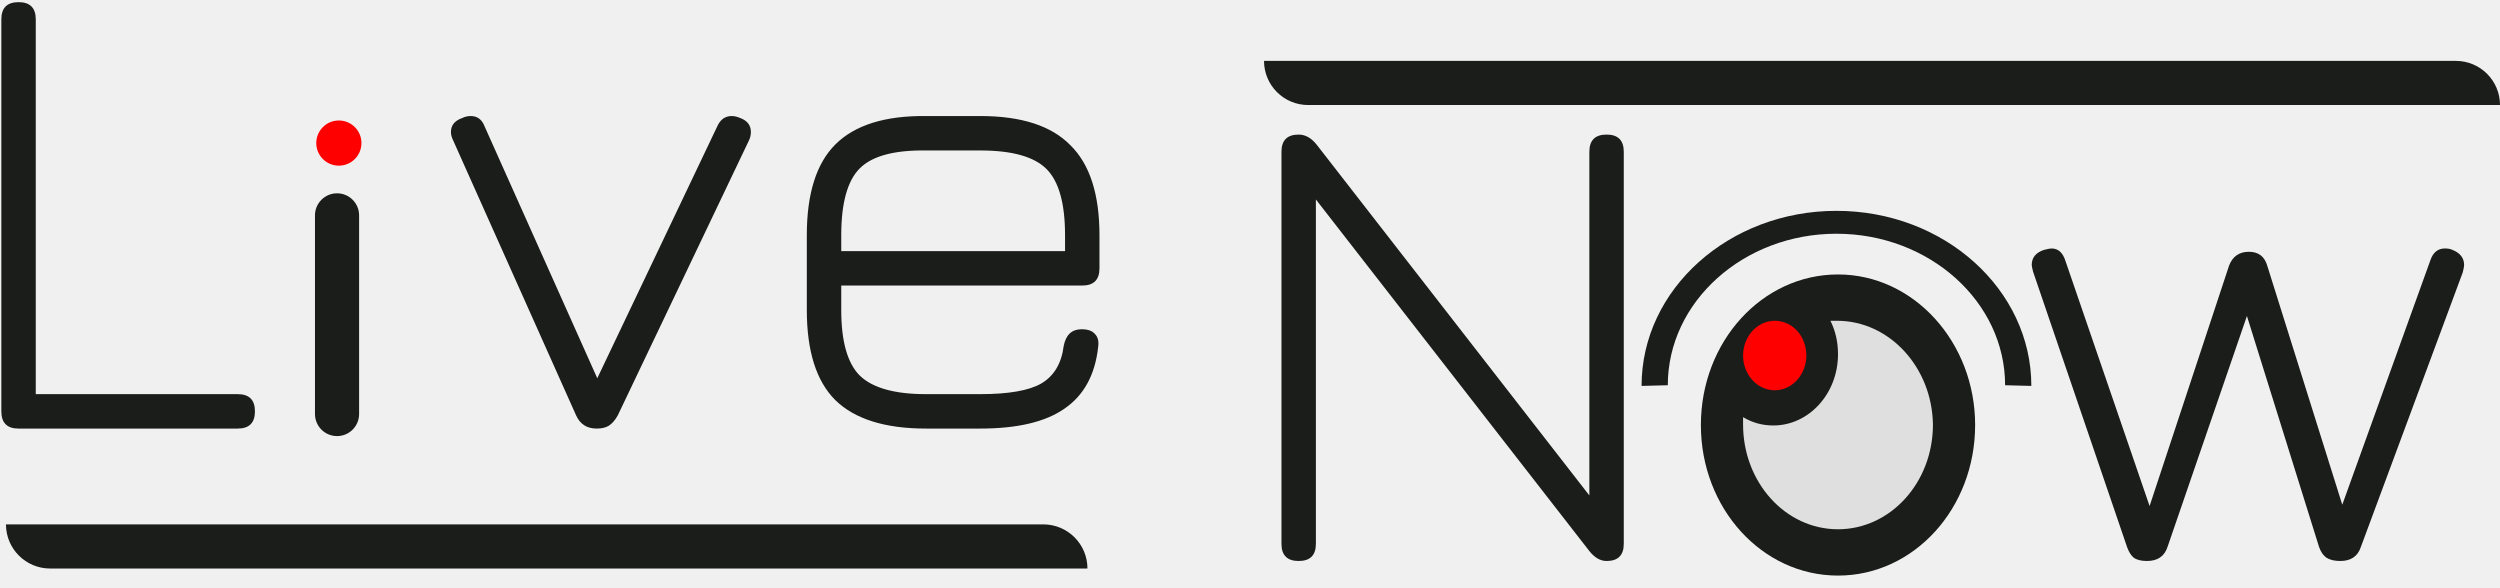
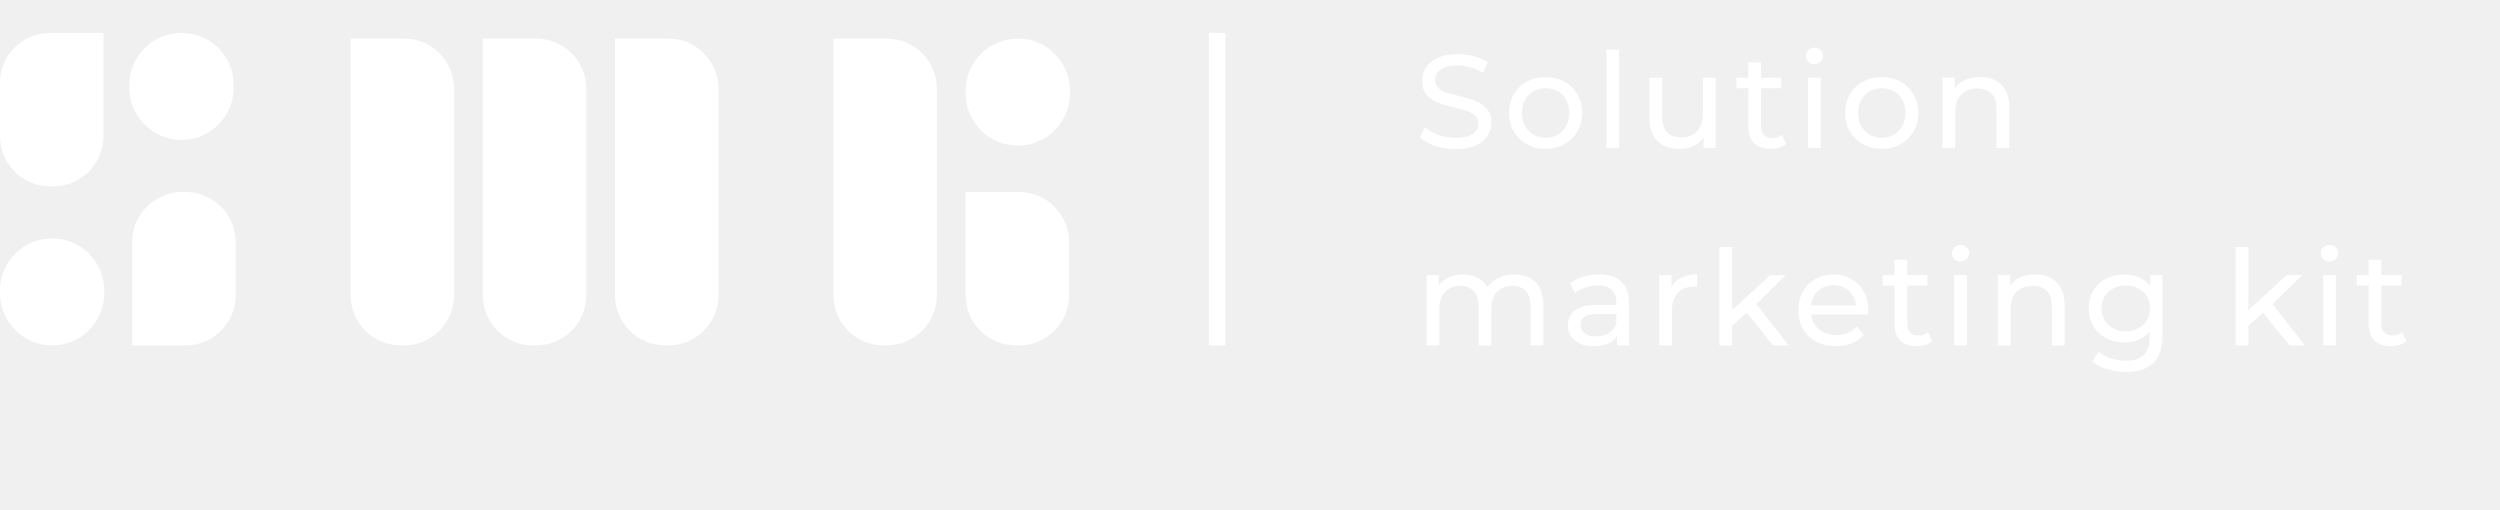
- <svg xmlns="http://www.w3.org/2000/svg" width="166" height="39" viewBox="0 0 166 39" fill="none">
-   <path d="M1.232 28.457C0.47 28.457 0.089 28.076 0.089 27.314V1.286C0.089 0.524 0.47 0.143 1.232 0.143C1.994 0.143 2.375 0.524 2.375 1.286V26.171H15.784C16.547 26.171 16.928 26.552 16.928 27.314C16.928 28.076 16.547 28.457 15.784 28.457H1.232ZM49.155 7.837C49.624 8.013 49.859 8.321 49.859 8.76C49.859 8.966 49.815 9.156 49.727 9.332L41.022 27.578C40.846 27.9 40.641 28.134 40.406 28.281C40.201 28.398 39.937 28.457 39.615 28.457C38.97 28.457 38.516 28.164 38.252 27.578L30.074 9.288C29.986 9.112 29.942 8.936 29.942 8.76C29.942 8.321 30.192 8.013 30.69 7.837C30.866 7.749 31.056 7.705 31.261 7.705C31.701 7.705 32.009 7.94 32.185 8.409L39.659 25.116L47.617 8.409C47.822 7.94 48.144 7.705 48.584 7.705C48.76 7.705 48.95 7.749 49.155 7.837ZM55.859 18.96V20.587C55.859 22.668 56.269 24.119 57.09 24.94C57.94 25.76 59.405 26.171 61.486 26.171H65.091C66.967 26.171 68.316 25.936 69.136 25.467C69.986 24.969 70.485 24.134 70.631 22.961C70.778 22.229 71.173 21.862 71.818 21.862C72.228 21.862 72.522 21.965 72.698 22.17C72.903 22.375 72.976 22.668 72.917 23.049C72.712 24.896 71.965 26.259 70.675 27.138C69.415 28.017 67.553 28.457 65.091 28.457H61.486C58.76 28.457 56.753 27.827 55.463 26.566C54.203 25.306 53.572 23.313 53.572 20.587V15.619C53.572 12.864 54.203 10.856 55.463 9.596C56.753 8.306 58.76 7.676 61.486 7.705H65.091C67.817 7.705 69.81 8.35 71.071 9.64C72.36 10.9 73.005 12.893 73.005 15.619V17.817C73.005 18.579 72.624 18.96 71.862 18.96H55.859ZM55.859 16.674H70.719V15.619C70.719 13.509 70.309 12.043 69.488 11.222C68.667 10.402 67.202 9.991 65.091 9.991H61.486C59.376 9.962 57.91 10.358 57.09 11.178C56.269 11.999 55.859 13.479 55.859 15.619V16.674Z" fill="#1B1D1B" />
-   <path d="M106.676 8.936C107.438 8.936 107.819 9.317 107.819 10.079V36.107C107.819 36.869 107.438 37.25 106.676 37.25C106.266 37.25 105.884 37.03 105.533 36.59L87.375 13.245V36.107C87.375 36.869 86.994 37.25 86.232 37.25C85.47 37.25 85.089 36.869 85.089 36.107V10.079C85.089 9.317 85.47 8.936 86.232 8.936C86.672 8.936 87.067 9.156 87.419 9.596L105.533 32.897V10.079C105.533 9.317 105.914 8.936 106.676 8.936ZM162.825 16.586C163.353 16.791 163.617 17.128 163.617 17.597C163.617 17.685 163.587 17.847 163.529 18.081L156.758 36.327C156.553 36.942 156.099 37.25 155.395 37.25C155.014 37.25 154.706 37.177 154.472 37.03C154.267 36.884 154.105 36.649 153.988 36.327L149.196 20.983L143.92 36.327C143.715 36.942 143.261 37.25 142.557 37.25C142.176 37.25 141.883 37.177 141.678 37.03C141.502 36.884 141.355 36.649 141.238 36.327L134.995 18.037C134.937 17.803 134.907 17.656 134.907 17.597C134.907 17.099 135.186 16.762 135.743 16.586C135.977 16.528 136.138 16.498 136.226 16.498C136.666 16.498 136.974 16.777 137.149 17.334L142.733 33.601L148.009 17.641C148.243 17.026 148.683 16.718 149.328 16.718C149.973 16.718 150.383 17.041 150.559 17.685L155.527 33.513L161.374 17.29C161.55 16.762 161.873 16.498 162.342 16.498C162.547 16.498 162.708 16.528 162.825 16.586Z" fill="#1B1D1B" />
-   <path d="M0.396 34.819H69.276C70.895 34.819 72.207 36.131 72.207 37.75H3.328C1.709 37.75 0.396 36.438 0.396 34.819Z" fill="#1B1D1B" />
-   <path d="M83.931 4.043H163.069C164.688 4.043 166 5.355 166 6.974H86.862C85.243 6.974 83.931 5.662 83.931 4.043Z" fill="#1B1D1B" />
-   <rect x="20.914" y="28.957" width="16.121" height="2.931" rx="1.466" transform="rotate(-90 20.9137 28.9568)" fill="#1B1D1B" />
-   <rect x="21" y="11" width="3" height="3" rx="1.5" transform="rotate(-90 21 11)" fill="#FF0000" />
-   <path d="M131.149 28.222C131.149 33.758 127.086 38.219 122.044 38.219C117.002 38.219 112.939 33.758 112.939 28.222C112.939 22.686 117.002 18.224 122.044 18.224C127.086 18.224 131.149 22.739 131.149 28.222Z" fill="#1B1D1B" />
-   <path d="M121.988 21.3C121.82 21.3 121.709 21.3 121.542 21.3C121.876 21.977 122.044 22.715 122.044 23.515C122.044 26.161 120.091 28.252 117.748 28.252C117.023 28.252 116.354 28.068 115.74 27.699C115.74 27.883 115.74 28.006 115.74 28.191C115.74 32.005 118.529 35.143 122.044 35.143C125.502 35.143 128.347 32.067 128.347 28.191C128.291 24.377 125.446 21.3 121.988 21.3Z" fill="#DFDFDF" />
-   <path d="M119.942 23.608C119.942 24.874 118.995 25.915 117.841 25.915C116.688 25.915 115.74 24.874 115.74 23.608C115.74 22.341 116.688 21.3 117.841 21.3C119.036 21.3 119.942 22.341 119.942 23.608Z" fill="#FF0000" />
-   <path d="M121.94 14C114.823 14 109 19.187 109 25.625L110.742 25.58C110.742 20.036 115.769 15.52 121.94 15.52C128.112 15.52 133.139 20.036 133.139 25.58L134.881 25.625C134.881 19.231 129.107 14 121.94 14Z" fill="#1B1D1B" />
+ <svg xmlns="http://www.w3.org/2000/svg" width="152" height="31" viewBox="0 0 152 31" fill="#FFFFFF">
+   <path d="M88.492 9.065C88.067 9.065 87.656 9 87.258 8.871C86.866 8.737 86.556 8.564 86.331 8.355L86.629 7.726C86.844 7.919 87.118 8.078 87.452 8.202C87.79 8.32 88.137 8.379 88.492 8.379C88.96 8.379 89.309 8.301 89.541 8.145C89.772 7.984 89.887 7.771 89.887 7.508C89.887 7.314 89.823 7.158 89.694 7.04C89.57 6.917 89.414 6.822 89.226 6.758C89.043 6.693 88.782 6.621 88.444 6.54C88.019 6.438 87.675 6.336 87.411 6.234C87.153 6.132 86.93 5.976 86.742 5.766C86.559 5.551 86.468 5.263 86.468 4.903C86.468 4.602 86.546 4.33 86.702 4.088C86.863 3.846 87.105 3.653 87.427 3.508C87.75 3.363 88.151 3.29 88.629 3.29C88.963 3.29 89.29 3.333 89.613 3.419C89.936 3.505 90.213 3.629 90.444 3.79L90.178 4.435C89.941 4.285 89.688 4.172 89.42 4.096C89.151 4.016 88.887 3.975 88.629 3.975C88.172 3.975 87.828 4.059 87.597 4.226C87.371 4.392 87.258 4.607 87.258 4.871C87.258 5.064 87.323 5.223 87.452 5.347C87.581 5.465 87.739 5.559 87.927 5.629C88.121 5.693 88.382 5.763 88.71 5.838C89.135 5.941 89.476 6.043 89.734 6.145C89.992 6.247 90.213 6.403 90.395 6.613C90.584 6.822 90.678 7.105 90.678 7.46C90.678 7.755 90.597 8.027 90.436 8.274C90.275 8.516 90.03 8.71 89.702 8.855C89.374 8.995 88.971 9.065 88.492 9.065ZM93.977 9.048C93.552 9.048 93.171 8.954 92.832 8.766C92.493 8.578 92.227 8.32 92.033 7.992C91.845 7.659 91.751 7.282 91.751 6.863C91.751 6.443 91.845 6.07 92.033 5.742C92.227 5.408 92.493 5.15 92.832 4.967C93.171 4.779 93.552 4.685 93.977 4.685C94.402 4.685 94.781 4.779 95.114 4.967C95.453 5.15 95.716 5.408 95.905 5.742C96.098 6.07 96.195 6.443 96.195 6.863C96.195 7.282 96.098 7.659 95.905 7.992C95.716 8.32 95.453 8.578 95.114 8.766C94.781 8.954 94.402 9.048 93.977 9.048ZM93.977 8.371C94.251 8.371 94.496 8.309 94.711 8.185C94.931 8.056 95.103 7.879 95.227 7.653C95.351 7.422 95.413 7.158 95.413 6.863C95.413 6.567 95.351 6.306 95.227 6.08C95.103 5.849 94.931 5.672 94.711 5.548C94.496 5.425 94.251 5.363 93.977 5.363C93.703 5.363 93.456 5.425 93.235 5.548C93.02 5.672 92.848 5.849 92.719 6.08C92.595 6.306 92.533 6.567 92.533 6.863C92.533 7.158 92.595 7.422 92.719 7.653C92.848 7.879 93.02 8.056 93.235 8.185C93.456 8.309 93.703 8.371 93.977 8.371ZM97.669 3.016H98.443V9H97.669V3.016ZM104.309 4.726V9H103.575V8.355C103.419 8.575 103.212 8.747 102.954 8.871C102.701 8.989 102.424 9.048 102.123 9.048C101.553 9.048 101.104 8.892 100.776 8.581C100.448 8.263 100.284 7.798 100.284 7.185V4.726H101.059V7.097C101.059 7.511 101.158 7.825 101.357 8.04C101.556 8.25 101.841 8.355 102.212 8.355C102.621 8.355 102.943 8.231 103.18 7.984C103.416 7.736 103.535 7.387 103.535 6.935V4.726H104.309ZM108.589 8.75C108.477 8.847 108.337 8.922 108.17 8.976C108.003 9.024 107.831 9.048 107.654 9.048C107.224 9.048 106.89 8.933 106.654 8.702C106.417 8.47 106.299 8.14 106.299 7.71V5.363H105.573V4.726H106.299V3.79H107.073V4.726H108.299V5.363H107.073V7.677C107.073 7.909 107.13 8.086 107.243 8.21C107.361 8.333 107.528 8.395 107.743 8.395C107.979 8.395 108.181 8.328 108.348 8.194L108.589 8.75ZM109.929 4.726H110.703V9H109.929V4.726ZM110.316 3.903C110.165 3.903 110.039 3.854 109.937 3.758C109.84 3.661 109.792 3.543 109.792 3.403C109.792 3.263 109.84 3.145 109.937 3.048C110.039 2.946 110.165 2.895 110.316 2.895C110.466 2.895 110.59 2.943 110.687 3.04C110.789 3.131 110.84 3.247 110.84 3.387C110.84 3.532 110.789 3.656 110.687 3.758C110.59 3.854 110.466 3.903 110.316 3.903ZM114.415 9.048C113.991 9.048 113.609 8.954 113.27 8.766C112.931 8.578 112.665 8.32 112.472 7.992C112.283 7.659 112.189 7.282 112.189 6.863C112.189 6.443 112.283 6.07 112.472 5.742C112.665 5.408 112.931 5.15 113.27 4.967C113.609 4.779 113.991 4.685 114.415 4.685C114.84 4.685 115.219 4.779 115.553 4.967C115.891 5.15 116.155 5.408 116.343 5.742C116.536 6.07 116.633 6.443 116.633 6.863C116.633 7.282 116.536 7.659 116.343 7.992C116.155 8.32 115.891 8.578 115.553 8.766C115.219 8.954 114.84 9.048 114.415 9.048ZM114.415 8.371C114.69 8.371 114.934 8.309 115.149 8.185C115.37 8.056 115.542 7.879 115.665 7.653C115.789 7.422 115.851 7.158 115.851 6.863C115.851 6.567 115.789 6.306 115.665 6.08C115.542 5.849 115.37 5.672 115.149 5.548C114.934 5.425 114.69 5.363 114.415 5.363C114.141 5.363 113.894 5.425 113.673 5.548C113.458 5.672 113.286 5.849 113.157 6.08C113.034 6.306 112.972 6.567 112.972 6.863C112.972 7.158 113.034 7.422 113.157 7.653C113.286 7.879 113.458 8.056 113.673 8.185C113.894 8.309 114.141 8.371 114.415 8.371ZM120.39 4.685C120.933 4.685 121.363 4.844 121.68 5.161C122.003 5.473 122.164 5.933 122.164 6.54V9H121.39V6.629C121.39 6.215 121.29 5.903 121.091 5.693C120.892 5.484 120.607 5.379 120.236 5.379C119.817 5.379 119.486 5.502 119.244 5.75C119.002 5.992 118.881 6.341 118.881 6.798V9H118.107V4.726H118.849V5.371C119.005 5.15 119.215 4.981 119.478 4.863C119.747 4.744 120.051 4.685 120.39 4.685ZM92.081 16.685C92.619 16.685 93.043 16.841 93.355 17.153C93.672 17.465 93.831 17.927 93.831 18.54V21H93.057V18.629C93.057 18.215 92.96 17.903 92.767 17.693C92.578 17.484 92.307 17.379 91.952 17.379C91.559 17.379 91.248 17.503 91.016 17.75C90.785 17.992 90.67 18.341 90.67 18.798V21H89.895V18.629C89.895 18.215 89.799 17.903 89.605 17.693C89.417 17.484 89.145 17.379 88.79 17.379C88.398 17.379 88.086 17.503 87.855 17.75C87.624 17.992 87.508 18.341 87.508 18.798V21H86.734V16.726H87.476V17.363C87.632 17.142 87.836 16.976 88.089 16.863C88.342 16.744 88.629 16.685 88.952 16.685C89.285 16.685 89.581 16.752 89.839 16.887C90.097 17.021 90.296 17.218 90.436 17.476C90.597 17.228 90.82 17.035 91.105 16.895C91.395 16.755 91.721 16.685 92.081 16.685ZM97.216 16.685C97.807 16.685 98.259 16.83 98.57 17.121C98.888 17.411 99.046 17.844 99.046 18.419V21H98.312V20.435C98.183 20.634 97.998 20.788 97.756 20.895C97.519 20.997 97.237 21.048 96.909 21.048C96.431 21.048 96.046 20.933 95.756 20.702C95.471 20.47 95.328 20.167 95.328 19.79C95.328 19.414 95.466 19.113 95.74 18.887C96.014 18.656 96.449 18.54 97.046 18.54H98.272V18.387C98.272 18.054 98.175 17.798 97.982 17.621C97.788 17.443 97.503 17.355 97.127 17.355C96.874 17.355 96.627 17.398 96.385 17.484C96.143 17.564 95.939 17.674 95.772 17.814L95.449 17.234C95.67 17.056 95.933 16.922 96.24 16.83C96.546 16.734 96.871 16.685 97.216 16.685ZM97.038 20.452C97.334 20.452 97.589 20.387 97.804 20.258C98.019 20.124 98.175 19.935 98.272 19.694V19.097H97.079C96.422 19.097 96.094 19.317 96.094 19.758C96.094 19.973 96.178 20.142 96.344 20.266C96.511 20.39 96.742 20.452 97.038 20.452ZM101.624 17.443C101.759 17.196 101.958 17.008 102.221 16.879C102.485 16.75 102.805 16.685 103.181 16.685V17.435C103.138 17.43 103.079 17.427 103.004 17.427C102.584 17.427 102.253 17.553 102.012 17.806C101.775 18.054 101.657 18.408 101.657 18.871V21H100.882V16.726H101.624V17.443ZM106.2 19.008L105.313 19.831V21H104.538V15.016H105.313V18.855L107.643 16.726H108.579L106.781 18.492L108.756 21H107.805L106.2 19.008ZM113.593 18.887C113.593 18.946 113.588 19.024 113.577 19.121H110.109C110.158 19.497 110.322 19.801 110.601 20.032C110.886 20.258 111.238 20.371 111.658 20.371C112.169 20.371 112.58 20.199 112.892 19.855L113.319 20.355C113.126 20.581 112.884 20.753 112.593 20.871C112.308 20.989 111.989 21.048 111.634 21.048C111.182 21.048 110.781 20.957 110.432 20.774C110.082 20.586 109.811 20.325 109.617 19.992C109.429 19.659 109.335 19.282 109.335 18.863C109.335 18.449 109.427 18.075 109.609 17.742C109.798 17.408 110.053 17.15 110.376 16.968C110.703 16.779 111.072 16.685 111.48 16.685C111.889 16.685 112.252 16.779 112.569 16.968C112.892 17.15 113.142 17.408 113.319 17.742C113.502 18.075 113.593 18.457 113.593 18.887ZM111.48 17.338C111.109 17.338 110.798 17.451 110.545 17.677C110.298 17.903 110.152 18.199 110.109 18.564H112.851C112.808 18.204 112.661 17.911 112.408 17.685C112.161 17.454 111.851 17.338 111.48 17.338ZM117.475 20.75C117.362 20.847 117.223 20.922 117.056 20.976C116.889 21.024 116.717 21.048 116.54 21.048C116.11 21.048 115.776 20.933 115.54 20.702C115.303 20.47 115.185 20.14 115.185 19.71V17.363H114.459V16.726H115.185V15.79H115.959V16.726H117.185V17.363H115.959V19.677C115.959 19.909 116.015 20.086 116.128 20.21C116.247 20.333 116.413 20.395 116.628 20.395C116.865 20.395 117.067 20.328 117.233 20.194L117.475 20.75ZM118.815 16.726H119.589V21H118.815V16.726ZM119.202 15.903C119.051 15.903 118.925 15.854 118.823 15.758C118.726 15.661 118.677 15.543 118.677 15.403C118.677 15.263 118.726 15.145 118.823 15.048C118.925 14.946 119.051 14.895 119.202 14.895C119.352 14.895 119.476 14.943 119.573 15.04C119.675 15.131 119.726 15.247 119.726 15.387C119.726 15.532 119.675 15.656 119.573 15.758C119.476 15.854 119.352 15.903 119.202 15.903ZM123.753 16.685C124.296 16.685 124.726 16.844 125.043 17.161C125.366 17.473 125.527 17.933 125.527 18.54V21H124.753V18.629C124.753 18.215 124.653 17.903 124.454 17.693C124.255 17.484 123.97 17.379 123.599 17.379C123.18 17.379 122.849 17.503 122.607 17.75C122.366 17.992 122.245 18.341 122.245 18.798V21H121.47V16.726H122.212V17.371C122.368 17.15 122.578 16.981 122.841 16.863C123.11 16.744 123.414 16.685 123.753 16.685ZM131.476 16.726V20.419C131.476 21.167 131.29 21.718 130.919 22.073C130.548 22.433 129.994 22.613 129.258 22.613C128.855 22.613 128.47 22.557 128.105 22.444C127.739 22.336 127.443 22.18 127.217 21.976L127.588 21.379C127.787 21.551 128.032 21.686 128.322 21.782C128.618 21.884 128.922 21.936 129.234 21.936C129.734 21.936 130.102 21.817 130.339 21.581C130.581 21.344 130.701 20.984 130.701 20.5V20.161C130.519 20.382 130.293 20.548 130.024 20.661C129.761 20.769 129.473 20.823 129.161 20.823C128.752 20.823 128.381 20.736 128.048 20.564C127.72 20.387 127.462 20.142 127.274 19.831C127.086 19.513 126.992 19.153 126.992 18.75C126.992 18.347 127.086 17.989 127.274 17.677C127.462 17.36 127.72 17.115 128.048 16.943C128.381 16.771 128.752 16.685 129.161 16.685C129.484 16.685 129.782 16.744 130.056 16.863C130.336 16.981 130.564 17.156 130.742 17.387V16.726H131.476ZM129.25 20.145C129.529 20.145 129.779 20.086 130 19.968C130.226 19.849 130.4 19.685 130.524 19.476C130.653 19.261 130.718 19.019 130.718 18.75C130.718 18.336 130.581 18.003 130.306 17.75C130.032 17.492 129.68 17.363 129.25 17.363C128.814 17.363 128.459 17.492 128.185 17.75C127.911 18.003 127.774 18.336 127.774 18.75C127.774 19.019 127.836 19.261 127.959 19.476C128.088 19.685 128.263 19.849 128.484 19.968C128.709 20.086 128.965 20.145 129.25 20.145ZM137.589 19.008L136.702 19.831V21H135.928V15.016H136.702V18.855L139.033 16.726H139.968L138.17 18.492L140.146 21H139.194L137.589 19.008ZM141.245 16.726H142.02V21H141.245V16.726ZM141.633 15.903C141.482 15.903 141.356 15.854 141.253 15.758C141.157 15.661 141.108 15.543 141.108 15.403C141.108 15.263 141.157 15.145 141.253 15.048C141.356 14.946 141.482 14.895 141.633 14.895C141.783 14.895 141.907 14.943 142.004 15.04C142.106 15.131 142.157 15.247 142.157 15.387C142.157 15.532 142.106 15.656 142.004 15.758C141.907 15.854 141.783 15.903 141.633 15.903ZM146.305 20.75C146.192 20.847 146.052 20.922 145.885 20.976C145.719 21.024 145.546 21.048 145.369 21.048C144.939 21.048 144.606 20.933 144.369 20.702C144.132 20.47 144.014 20.14 144.014 19.71V17.363H143.288V16.726H144.014V15.79H144.788V16.726H146.014V17.363H144.788V19.677C144.788 19.909 144.845 20.086 144.958 20.21C145.076 20.333 145.243 20.395 145.458 20.395C145.694 20.395 145.896 20.328 146.063 20.194L146.305 20.75Z" fill="white" />
+   <path d="M74 2L74 21" stroke="white" />
+   <g clip-path="url(#clip0)">
+     <rect x="7.863" y="2" width="6.345" height="6.504" rx="3.172" fill="white" />
+     <path d="M14.328 17.954C14.328 19.636 12.964 21 11.282 21L8.038 21L8.038 14.719C8.038 13.036 9.401 11.673 11.083 11.673L11.282 11.673C12.964 11.673 14.328 13.036 14.328 14.719L14.328 17.954Z" fill="white" />
+     <path d="M0 5.046C0 3.364 1.364 2 3.046 2H6.29V8.281C6.29 9.964 4.927 11.327 3.244 11.327H3.046C1.364 11.327 0 9.964 0 8.281V5.046Z" fill="white" />
+     <rect x="6.345" y="21" width="6.345" height="6.504" rx="3.172" transform="rotate(-180 6.3446 21)" fill="white" />
+     <rect x="65.054" y="8.85" width="6.345" height="6.504" rx="3.172" transform="rotate(-180 65.0543 8.84961)" fill="white" />
+     <path d="M21.317 2.345L24.562 2.345C26.244 2.345 27.608 3.709 27.608 5.391L27.608 17.954C27.608 19.636 26.244 21 24.562 21H24.363C22.681 21 21.317 19.636 21.317 17.954L21.317 2.345Z" fill="white" />
+     <path d="M29.355 2.345L32.599 2.345C34.282 2.345 35.645 3.709 35.645 5.391V17.954C35.645 19.636 34.282 21 32.599 21H32.401C30.718 21 29.355 19.636 29.355 17.954L29.355 2.345Z" fill="white" />
+     <path d="M37.392 2.345L40.637 2.345C42.319 2.345 43.683 3.709 43.683 5.391V17.954C43.683 19.636 42.319 21 40.637 21H40.438C38.756 21 37.392 19.636 37.392 17.954V2.345Z" fill="white" />
+     <path d="M50.672 2.345L53.917 2.345C55.599 2.345 56.962 3.709 56.962 5.391V17.954C56.962 19.636 55.599 21 53.917 21H53.718C52.036 21 50.672 19.636 50.672 17.954V2.345Z" fill="white" />
+     <path d="M58.71 11.673H61.954C63.636 11.673 65 13.036 65 14.719V17.954C65 19.636 63.636 21 61.954 21H61.756C60.073 21 58.71 19.636 58.71 17.954V11.673Z" fill="white" />
+   </g>
+   <defs>
+     <clipPath id="clip0">
+       <rect y="2" width="65" height="19" fill="white" />
+     </clipPath>
+   </defs>
</svg>
